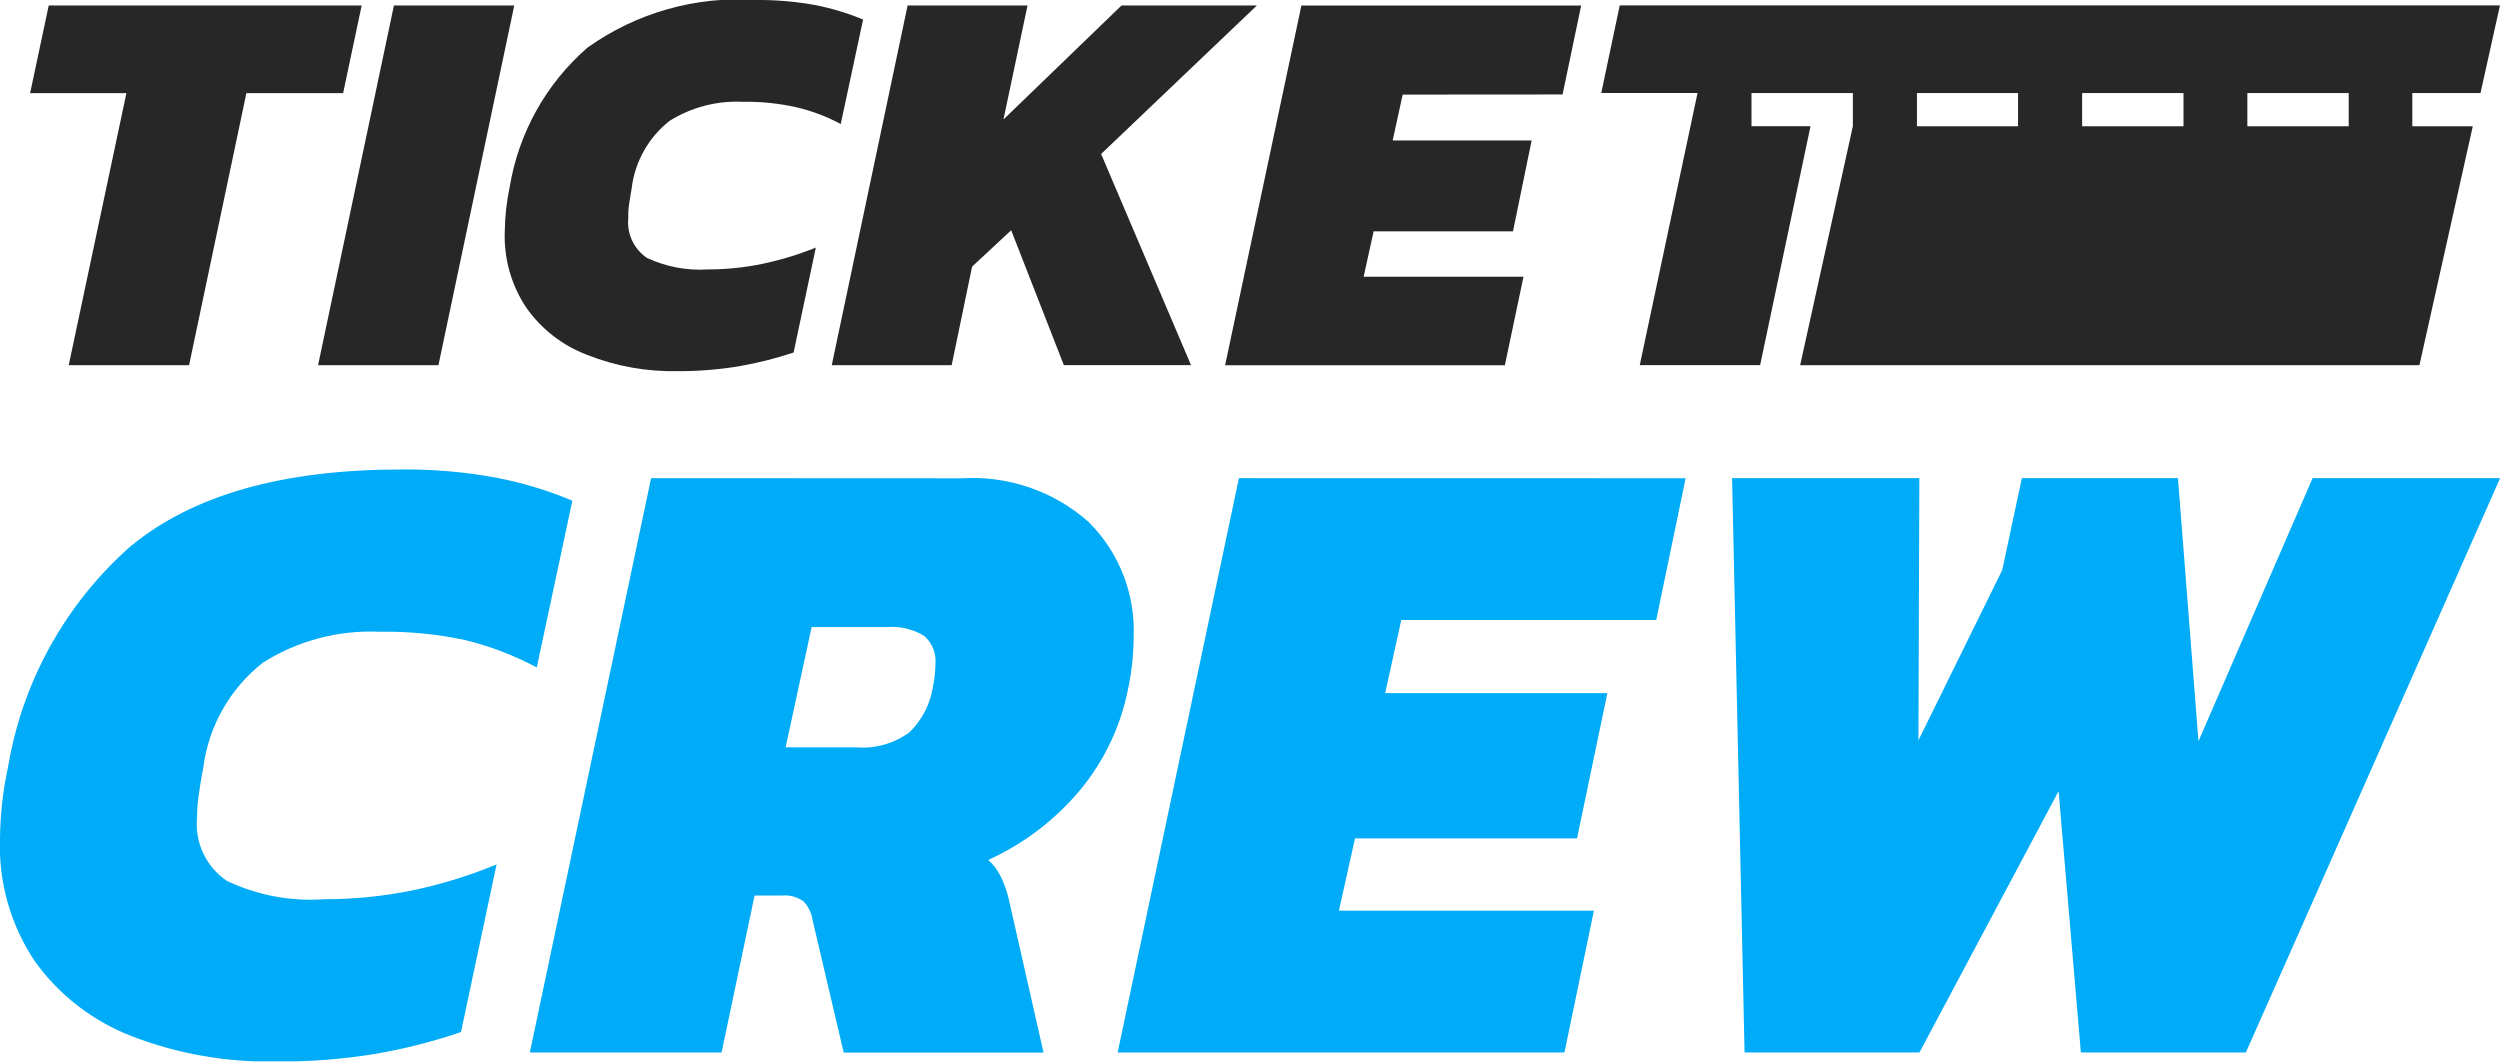
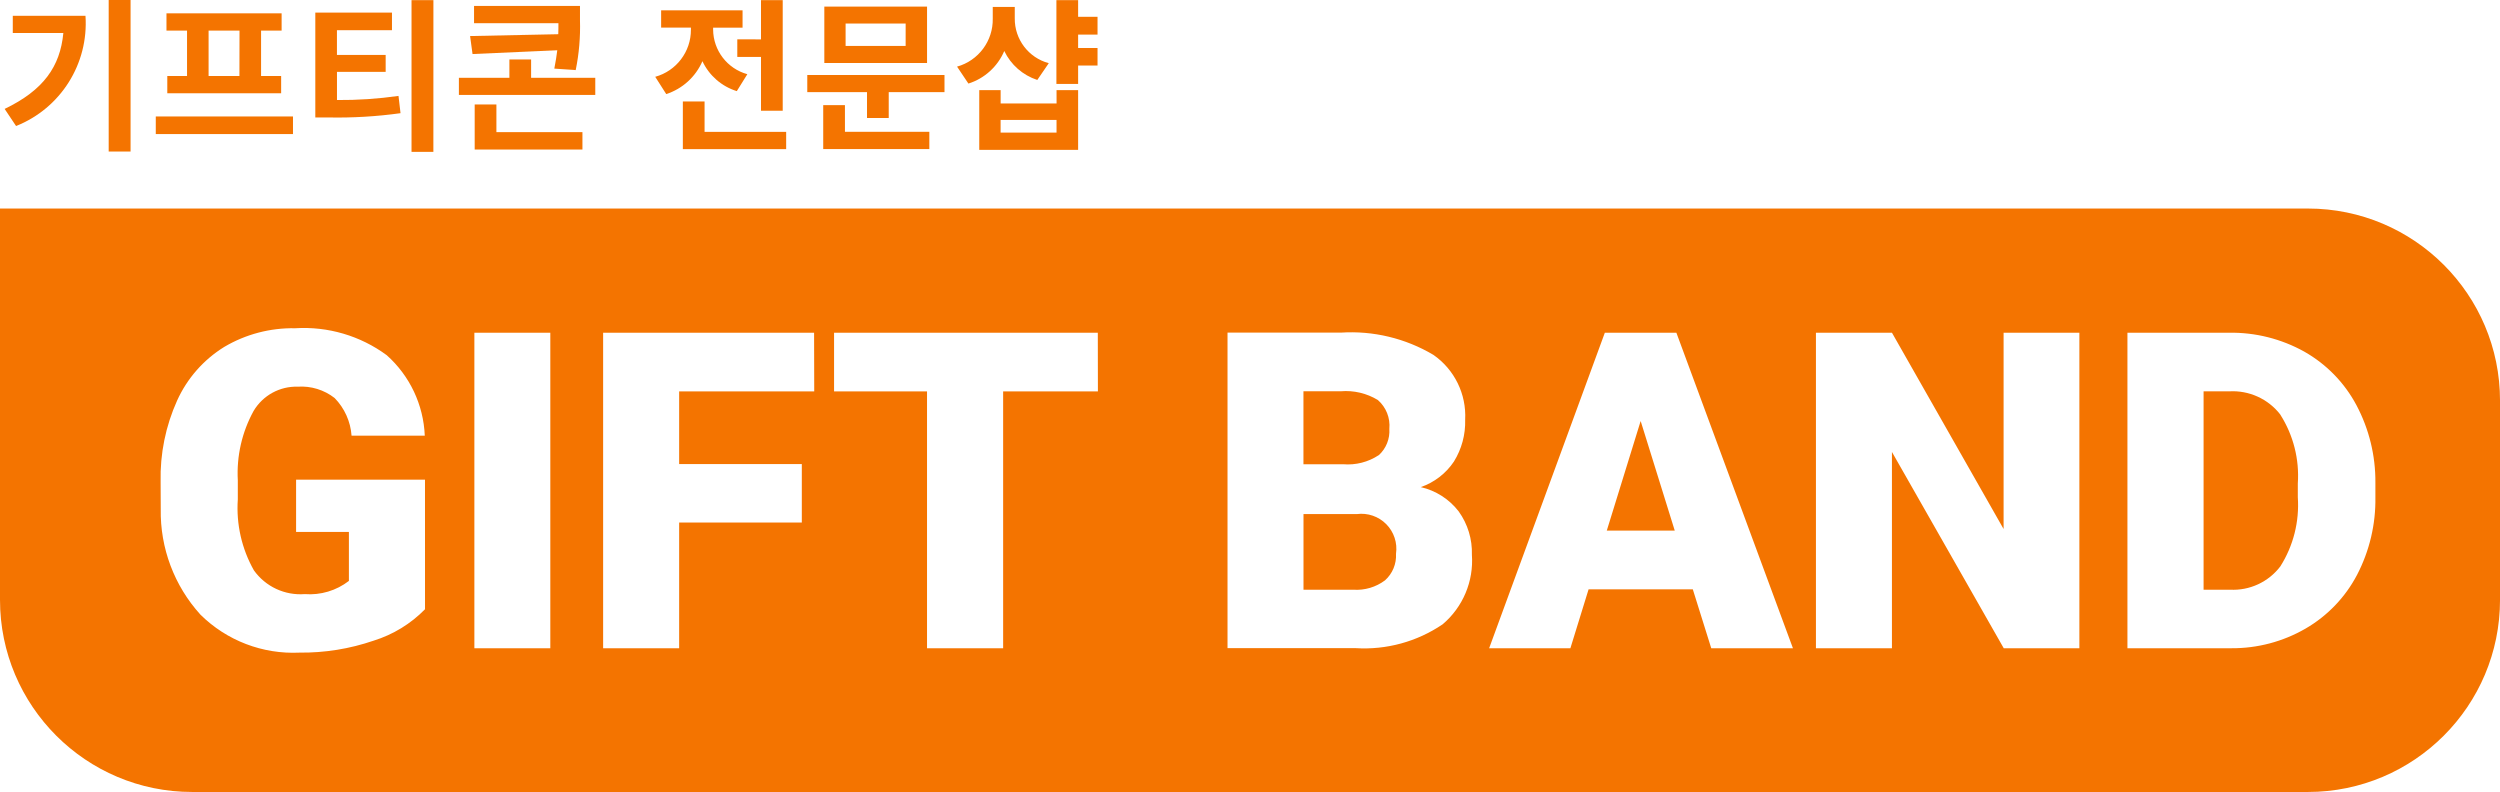
- <svg xmlns="http://www.w3.org/2000/svg" width="84.328" height="35.802" viewBox="0 0 84.328 35.802">
+ <svg xmlns="http://www.w3.org/2000/svg" width="136.285" height="43.175" viewBox="0 0 136.285 43.175">
  <defs>
-     <clipPath id="clip-path">
-       <path id="패스_8" data-name="패스 8" d="M27.377,49.03H29.9a2.088,2.088,0,0,1,1.278.3,1.125,1.125,0,0,1,.376.933,4.139,4.139,0,0,1-.091.812,2.707,2.707,0,0,1-.782,1.5,2.658,2.658,0,0,1-1.8.512H26.5Zm-5.415-5.023L17.872,63.379H24.34l1.113-5.294h.932a1.057,1.057,0,0,1,.722.2,1.156,1.156,0,0,1,.3.616l1.052,4.482H35.2l-1.173-5.173a3.565,3.565,0,0,0-.256-.738,1.827,1.827,0,0,0-.436-.586,8.785,8.785,0,0,0,3.1-2.361,7.663,7.663,0,0,0,1.624-3.444,8.77,8.77,0,0,0,.181-1.715,5.165,5.165,0,0,0-1.519-3.88,5.9,5.9,0,0,0-4.286-1.474Zm19.828,0L37.7,63.379H52.771l.993-4.783h-8.6l.541-2.437h7.49l1.023-4.9H46.724l.542-2.467h8.6l.993-4.782Zm36.217,0-3.85,8.873-.692-8.873H68.2l-.662,3.1L64.711,52.85l.031-8.844H58.425l.421,19.372h5.9l4.693-8.814.751,8.814h5.565l1.4-3.155.192-.434,6.985-15.783ZM4.452,46.263a12.713,12.713,0,0,0-4.181,7.49A11.859,11.859,0,0,0,0,56.189,6.956,6.956,0,0,0,1.173,60.3a7.215,7.215,0,0,0,3.264,2.527,12.82,12.82,0,0,0,4.888.857,19.764,19.764,0,0,0,3.325-.256,18.871,18.871,0,0,0,2.9-.737l1.2-5.655a15.923,15.923,0,0,1-2.9.888,14.713,14.713,0,0,1-2.9.286,6.589,6.589,0,0,1-3.295-.617,2.316,2.316,0,0,1-1.008-2.151,5.478,5.478,0,0,1,.061-.782c.039-.281.089-.582.15-.9a5.369,5.369,0,0,1,2.015-3.534,6.8,6.8,0,0,1,3.941-1.038,12.633,12.633,0,0,1,2.9.286,10.369,10.369,0,0,1,2.392.918l1.2-5.625a12.931,12.931,0,0,0-2.6-.782,16.78,16.78,0,0,0-3.173-.271q-5.957,0-9.085,2.557" transform="translate(0 -43.706)" fill="none" />
-     </clipPath>
-     <linearGradient id="linear-gradient" y1="1" x2="0.004" y2="1" gradientUnits="objectBoundingBox">
-       <stop offset="0" stop-color="#0de0f7" />
-       <stop offset="1" stop-color="#00abf7" />
-     </linearGradient>
-     <clipPath id="clip-path-2">
-       <rect id="사각형_3" data-name="사각형 3" width="84.328" height="35.802" fill="none" />
+     <clipPath id="a">
+       <rect width="136.285" height="43.175" fill="none" />
    </clipPath>
  </defs>
-   <g id="그룹_5" data-name="그룹 5" transform="translate(0 0)">
-     <path id="패스_7" data-name="패스 7" d="M159.791,3.458h3.41V4.578h-3.41Zm5.572,0h3.419V4.578h-3.419Zm5.573,0h3.419V4.578h-3.419ZM149.766.5l-.624,2.957h3.248l-1.949,9.179h4.06l1.7-8.06H154.21V3.458h3.419V4.578l-1.778,8.06H176.74l1.8-8.06H176.5V3.458h2.3L179.457.5Z" transform="translate(-95.13 -0.319)" fill="#272727" />
-     <g id="그룹_2" data-name="그룹 2" transform="translate(0 15.828)">
-       <g id="그룹_1" data-name="그룹 1" transform="translate(0)" clip-path="url(#clip-path)">
-         <rect id="사각형_2" data-name="사각형 2" width="84.324" height="19.973" transform="translate(0 0)" fill="url(#linear-gradient)" />
-       </g>
-     </g>
-     <g id="그룹_4" data-name="그룹 4" transform="translate(0 0)">
-       <g id="그룹_3" data-name="그룹 3" transform="translate(0 0)" clip-path="url(#clip-path-2)">
-         <path id="패스_9" data-name="패스 9" d="M3.433.508,2.805,3.465H6.053L4.107,12.642h4.06L10.1,3.465h3.263L13.989.508Z" transform="translate(-1.789 -0.324)" fill="#272727" />
-         <path id="패스_10" data-name="패스 10" d="M32.184.508,29.625,12.642h4.06L36.243.508Z" transform="translate(-18.896 -0.324)" fill="#272727" />
-         <path id="패스_11" data-name="패스 11" d="M51.3,6.3a3.425,3.425,0,0,1,1.272-2.222,4.271,4.271,0,0,1,2.466-.643,7.627,7.627,0,0,1,1.808.184,6,6,0,0,1,1.5.566L59.1.659a8.767,8.767,0,0,0-1.624-.49A10.991,10.991,0,0,0,55.485,0,8.757,8.757,0,0,0,49.8,1.61,7.939,7.939,0,0,0,47.181,6.3a7.784,7.784,0,0,0-.168,1.517,4.329,4.329,0,0,0,.735,2.574,4.408,4.408,0,0,0,2.038,1.578,7.867,7.867,0,0,0,3.064.552,12.343,12.343,0,0,0,2.083-.169,12.764,12.764,0,0,0,1.823-.46l.75-3.539a10.657,10.657,0,0,1-1.823.552,8.98,8.98,0,0,1-1.823.184A4.217,4.217,0,0,1,51.808,8.7a1.45,1.45,0,0,1-.628-1.348,2.706,2.706,0,0,1,.031-.49c.031-.184.061-.368.092-.567" transform="translate(-29.987 -0.001)" fill="#272727" />
-         <path id="패스_12" data-name="패스 12" d="M91.812.508H87.246L83.263,4.354,84.075.508H80.03L77.471,12.642h4.045l.689-3.325,1.318-1.226,1.777,4.55h4.29L86.557,5.518Z" transform="translate(-49.415 -0.324)" fill="#272727" />
-         <path id="패스_13" data-name="패스 13" d="M125.49,3.511l.628-3h-9.437l-2.574,12.134h9.437l.628-2.987H118.78l.338-1.532h4.7l.629-3.064H119.76l.337-1.547Z" transform="translate(-72.783 -0.324)" fill="#272727" />
-       </g>
-     </g>
+   <g clip-path="url(#a)">
+     <path d="M286.242,51.37a6.2,6.2,0,0,1,.954,3.756v.745a6.246,6.246,0,0,1-.954,3.773,3.229,3.229,0,0,1-2.743,1.269h-1.44V50.1h1.393a3.283,3.283,0,0,1,2.79,1.265" transform="translate(-161.933 -28.766)" fill="#f47400" />
+     <path d="M89.437,38.289l-1.844,5.967h3.7Zm0,0-1.844,5.967h3.7Zm-14.331-1.15a3.354,3.354,0,0,0-2.019-.477H71.056V40.64h2.164a3.062,3.062,0,0,0,1.938-.494,1.783,1.783,0,0,0,.575-1.435,1.855,1.855,0,0,0-.626-1.572M73.96,43.357h-2.9V47.48h2.717a2.59,2.59,0,0,0,1.725-.511,1.807,1.807,0,0,0,.6-1.448,1.907,1.907,0,0,0-2.138-2.164m15.477-5.068-1.844,5.967h3.7Zm0,0-1.844,5.967h3.7ZM73.96,43.357h-2.9V47.48h2.717a2.59,2.59,0,0,0,1.725-.511,1.807,1.807,0,0,0,.6-1.448,1.907,1.907,0,0,0-2.138-2.164m1.146-6.218a3.354,3.354,0,0,0-2.019-.477H71.056V40.64h2.164a3.062,3.062,0,0,0,1.938-.494,1.783,1.783,0,0,0,.575-1.435,1.855,1.855,0,0,0-.626-1.572m0,0a3.354,3.354,0,0,0-2.019-.477H71.056V40.64h2.164a3.062,3.062,0,0,0,1.938-.494,1.783,1.783,0,0,0,.575-1.435,1.855,1.855,0,0,0-.626-1.572M73.96,43.357h-2.9V47.48h2.717a2.59,2.59,0,0,0,1.725-.511,1.807,1.807,0,0,0,.6-1.448,1.907,1.907,0,0,0-2.138-2.164m15.477-5.068-1.844,5.967h3.7Zm0,0-1.844,5.967h3.7ZM73.96,43.357h-2.9V47.48h2.717a2.59,2.59,0,0,0,1.725-.511,1.807,1.807,0,0,0,.6-1.448,1.907,1.907,0,0,0-2.138-2.164m1.2-3.211a1.783,1.783,0,0,0,.575-1.435,1.855,1.855,0,0,0-.626-1.572,3.354,3.354,0,0,0-2.019-.477H71.056V40.64h2.164a3.062,3.062,0,0,0,1.938-.494M125.813,26.7H0V48.029A10.475,10.475,0,0,0,10.477,58.506H125.813a10.474,10.474,0,0,0,10.473-10.477V37.178A10.473,10.473,0,0,0,125.813,26.7M23.169,48.545a6.709,6.709,0,0,1-2.8,1.712,12.062,12.062,0,0,1-4.042.652,7.191,7.191,0,0,1-5.4-2.07,8.347,8.347,0,0,1-2.164-5.754L8.756,41.6a10.209,10.209,0,0,1,.9-4.434,6.674,6.674,0,0,1,2.568-2.922,7.315,7.315,0,0,1,3.871-1.018,7.619,7.619,0,0,1,4.987,1.469,6.217,6.217,0,0,1,2.074,4.387H19.165a3.274,3.274,0,0,0-.924-2.053,2.952,2.952,0,0,0-2.006-.618,2.708,2.708,0,0,0-2.411,1.325,7.039,7.039,0,0,0-.86,3.782v1.039a6.9,6.9,0,0,0,.877,3.867,3.113,3.113,0,0,0,2.773,1.295A3.494,3.494,0,0,0,19.02,47v-2.67H16.141V41.479h7.027ZM30,50.67H25.86v-17.2H30Zm14.387-14H37.023v3.961h6.687v3.186H37.023V50.67H32.879v-17.2h11.5Zm15.464,0H54.685v14H50.536v-14H45.468v-3.2H59.846Zm18.786,12.7a7.6,7.6,0,0,1-4.74,1.295h-6.98v-17.2h6.175a8.766,8.766,0,0,1,5.051,1.214,4.051,4.051,0,0,1,1.729,3.535,4.093,4.093,0,0,1-.613,2.279,3.576,3.576,0,0,1-1.806,1.393,3.64,3.64,0,0,1,2.066,1.325,3.849,3.849,0,0,1,.72,2.364,4.543,4.543,0,0,1-1.6,3.795M93.287,50.67l-1.005-3.211H86.6l-.992,3.211H81.179l6.307-17.2h3.9l6.354,17.2Zm20.068,0h-4.123l-6.095-10.7v10.7H98.994v-17.2h4.144l6.086,10.7v-10.7h4.131Zm16.137-8.232a8.862,8.862,0,0,1-1,4.233,7.3,7.3,0,0,1-2.811,2.93,7.963,7.963,0,0,1-4.046,1.069h-5.66v-17.2h5.541a8.166,8.166,0,0,1,4.1,1.031,7.283,7.283,0,0,1,2.845,2.922,8.854,8.854,0,0,1,1.031,4.221Zm-41.9,1.819h3.7l-1.853-5.967Zm-13.633-.9h-2.9V47.48h2.717a2.59,2.59,0,0,0,1.725-.511,1.807,1.807,0,0,0,.6-1.448,1.907,1.907,0,0,0-2.138-2.164m1.2-3.211a1.783,1.783,0,0,0,.575-1.435,1.855,1.855,0,0,0-.626-1.572,3.354,3.354,0,0,0-2.019-.477H71.056V40.64h2.164a3.062,3.062,0,0,0,1.938-.494m-.051-3.007a3.354,3.354,0,0,0-2.019-.477H71.056V40.64h2.164a3.062,3.062,0,0,0,1.938-.494,1.783,1.783,0,0,0,.575-1.435,1.855,1.855,0,0,0-.626-1.572M73.96,43.357h-2.9V47.48h2.717a2.59,2.59,0,0,0,1.725-.511,1.807,1.807,0,0,0,.6-1.448,1.907,1.907,0,0,0-2.138-2.164m15.477-5.068-1.844,5.967h3.7Zm0,0-1.844,5.967h3.7ZM73.96,43.357h-2.9V47.48h2.717a2.59,2.59,0,0,0,1.725-.511,1.807,1.807,0,0,0,.6-1.448,1.907,1.907,0,0,0-2.138-2.164m1.146-6.218a3.354,3.354,0,0,0-2.019-.477H71.056V40.64h2.164a3.062,3.062,0,0,0,1.938-.494,1.783,1.783,0,0,0,.575-1.435,1.855,1.855,0,0,0-.626-1.572m0,0a3.354,3.354,0,0,0-2.019-.477H71.056V40.64h2.164a3.062,3.062,0,0,0,1.938-.494,1.783,1.783,0,0,0,.575-1.435,1.855,1.855,0,0,0-.626-1.572M73.96,43.357h-2.9V47.48h2.717a2.59,2.59,0,0,0,1.725-.511,1.807,1.807,0,0,0,.6-1.448,1.907,1.907,0,0,0-2.138-2.164m15.477-5.068-1.844,5.967h3.7Zm0,0-1.844,5.967h3.7ZM73.96,43.357h-2.9V47.48h2.717a2.59,2.59,0,0,0,1.725-.511,1.807,1.807,0,0,0,.6-1.448,1.907,1.907,0,0,0-2.138-2.164m1.146-6.218a3.354,3.354,0,0,0-2.019-.477H71.056V40.64h2.164a3.062,3.062,0,0,0,1.938-.494,1.783,1.783,0,0,0,.575-1.435,1.855,1.855,0,0,0-.626-1.572" transform="translate(0 -15.332)" fill="#f47400" />
+     <path d="M5.007.861A6.025,6.025,0,0,1,1.223,6.87L.6,5.937C2.712,4.923,3.627,3.632,3.8,1.8H1.044V.861Zm2.458,7.4H6.272V0H7.465Z" transform="translate(-0.347)" fill="#f47400" />
+     <path d="M27.42,8.288H19.94v-.96h7.48ZM21.644,2.648H20.523V1.706H26.8v.942H25.68V5.123h1.094v.942H20.568V5.123h1.076Zm2.861,0H22.819V5.123H24.5Z" transform="translate(-11.448 -0.979)" fill="#f47400" />
+     <path d="M41.536,5.465a22.484,22.484,0,0,0,3.354-.224L45,6.182a24.873,24.873,0,0,1-3.928.233h-.717V.7h4.179v.96h-3V3.007H44.19v.924H41.536ZM46.791,8.29H45.6V.021h1.193Z" transform="translate(-23.166 -0.012)" fill="#f47400" />
+     <path d="M66.174,4.677V5.61H58.739V4.677h2.753v-1h1.184v1ZM64.156,2.3c.009-.2.009-.4.009-.6h-4.6V.758h5.775v.78a11.785,11.785,0,0,1-.233,2.718l-1.166-.081c.072-.368.125-.691.161-1l-4.619.206L59.349,2.4ZM60.784,7.637h4.69v.951H59.6V6.13h1.184Z" transform="translate(-33.723 -0.435)" fill="#f47400" />
+     <path d="M88.315,4.981a3.08,3.08,0,0,1-1.874-1.632,3.246,3.246,0,0,1-1.973,1.793l-.6-.942a2.654,2.654,0,0,0,1.946-2.565V1.519H84.19V.578h4.439v.942H87.024v.108a2.542,2.542,0,0,0,1.865,2.43ZM91.006,7.2v.942H85.374V5.546h1.184V7.2Zm-1.372-5.04V.022h1.184V6.048H89.634V3.116H88.342v-.96Z" transform="translate(-48.149 -0.013)" fill="#f47400" />
+     <path d="M110.811,4.573v.933h-3.04V6.914h-1.184V5.506h-3.256V4.573Zm-5.426,3.094h4.6v.942H104.2V6.214h1.184Zm4.475-3.749h-5.6V.842h5.6Zm-1.166-2.152H105.42v1.22h3.273Z" transform="translate(-59.323 -0.483)" fill="#f47400" />
+     <path d="M126.874,4.371a3.046,3.046,0,0,1-1.8-1.579,3.162,3.162,0,0,1-1.955,1.776l-.619-.924a2.664,2.664,0,0,0,1.946-2.618V.389h1.2v.619A2.5,2.5,0,0,0,127.5,3.456Zm1.049.556H129.1V8.182h-5.39V4.926h1.166v.727h3.049Zm0,1.623h-3.049v.69h3.049ZM129.1,1.9v.727h1.058v.959H129.1v1h-1.184V.021H129.1V.927h1.058V1.9Z" transform="translate(-70.327 -0.012)" fill="#f47400" />
  </g>
</svg>
